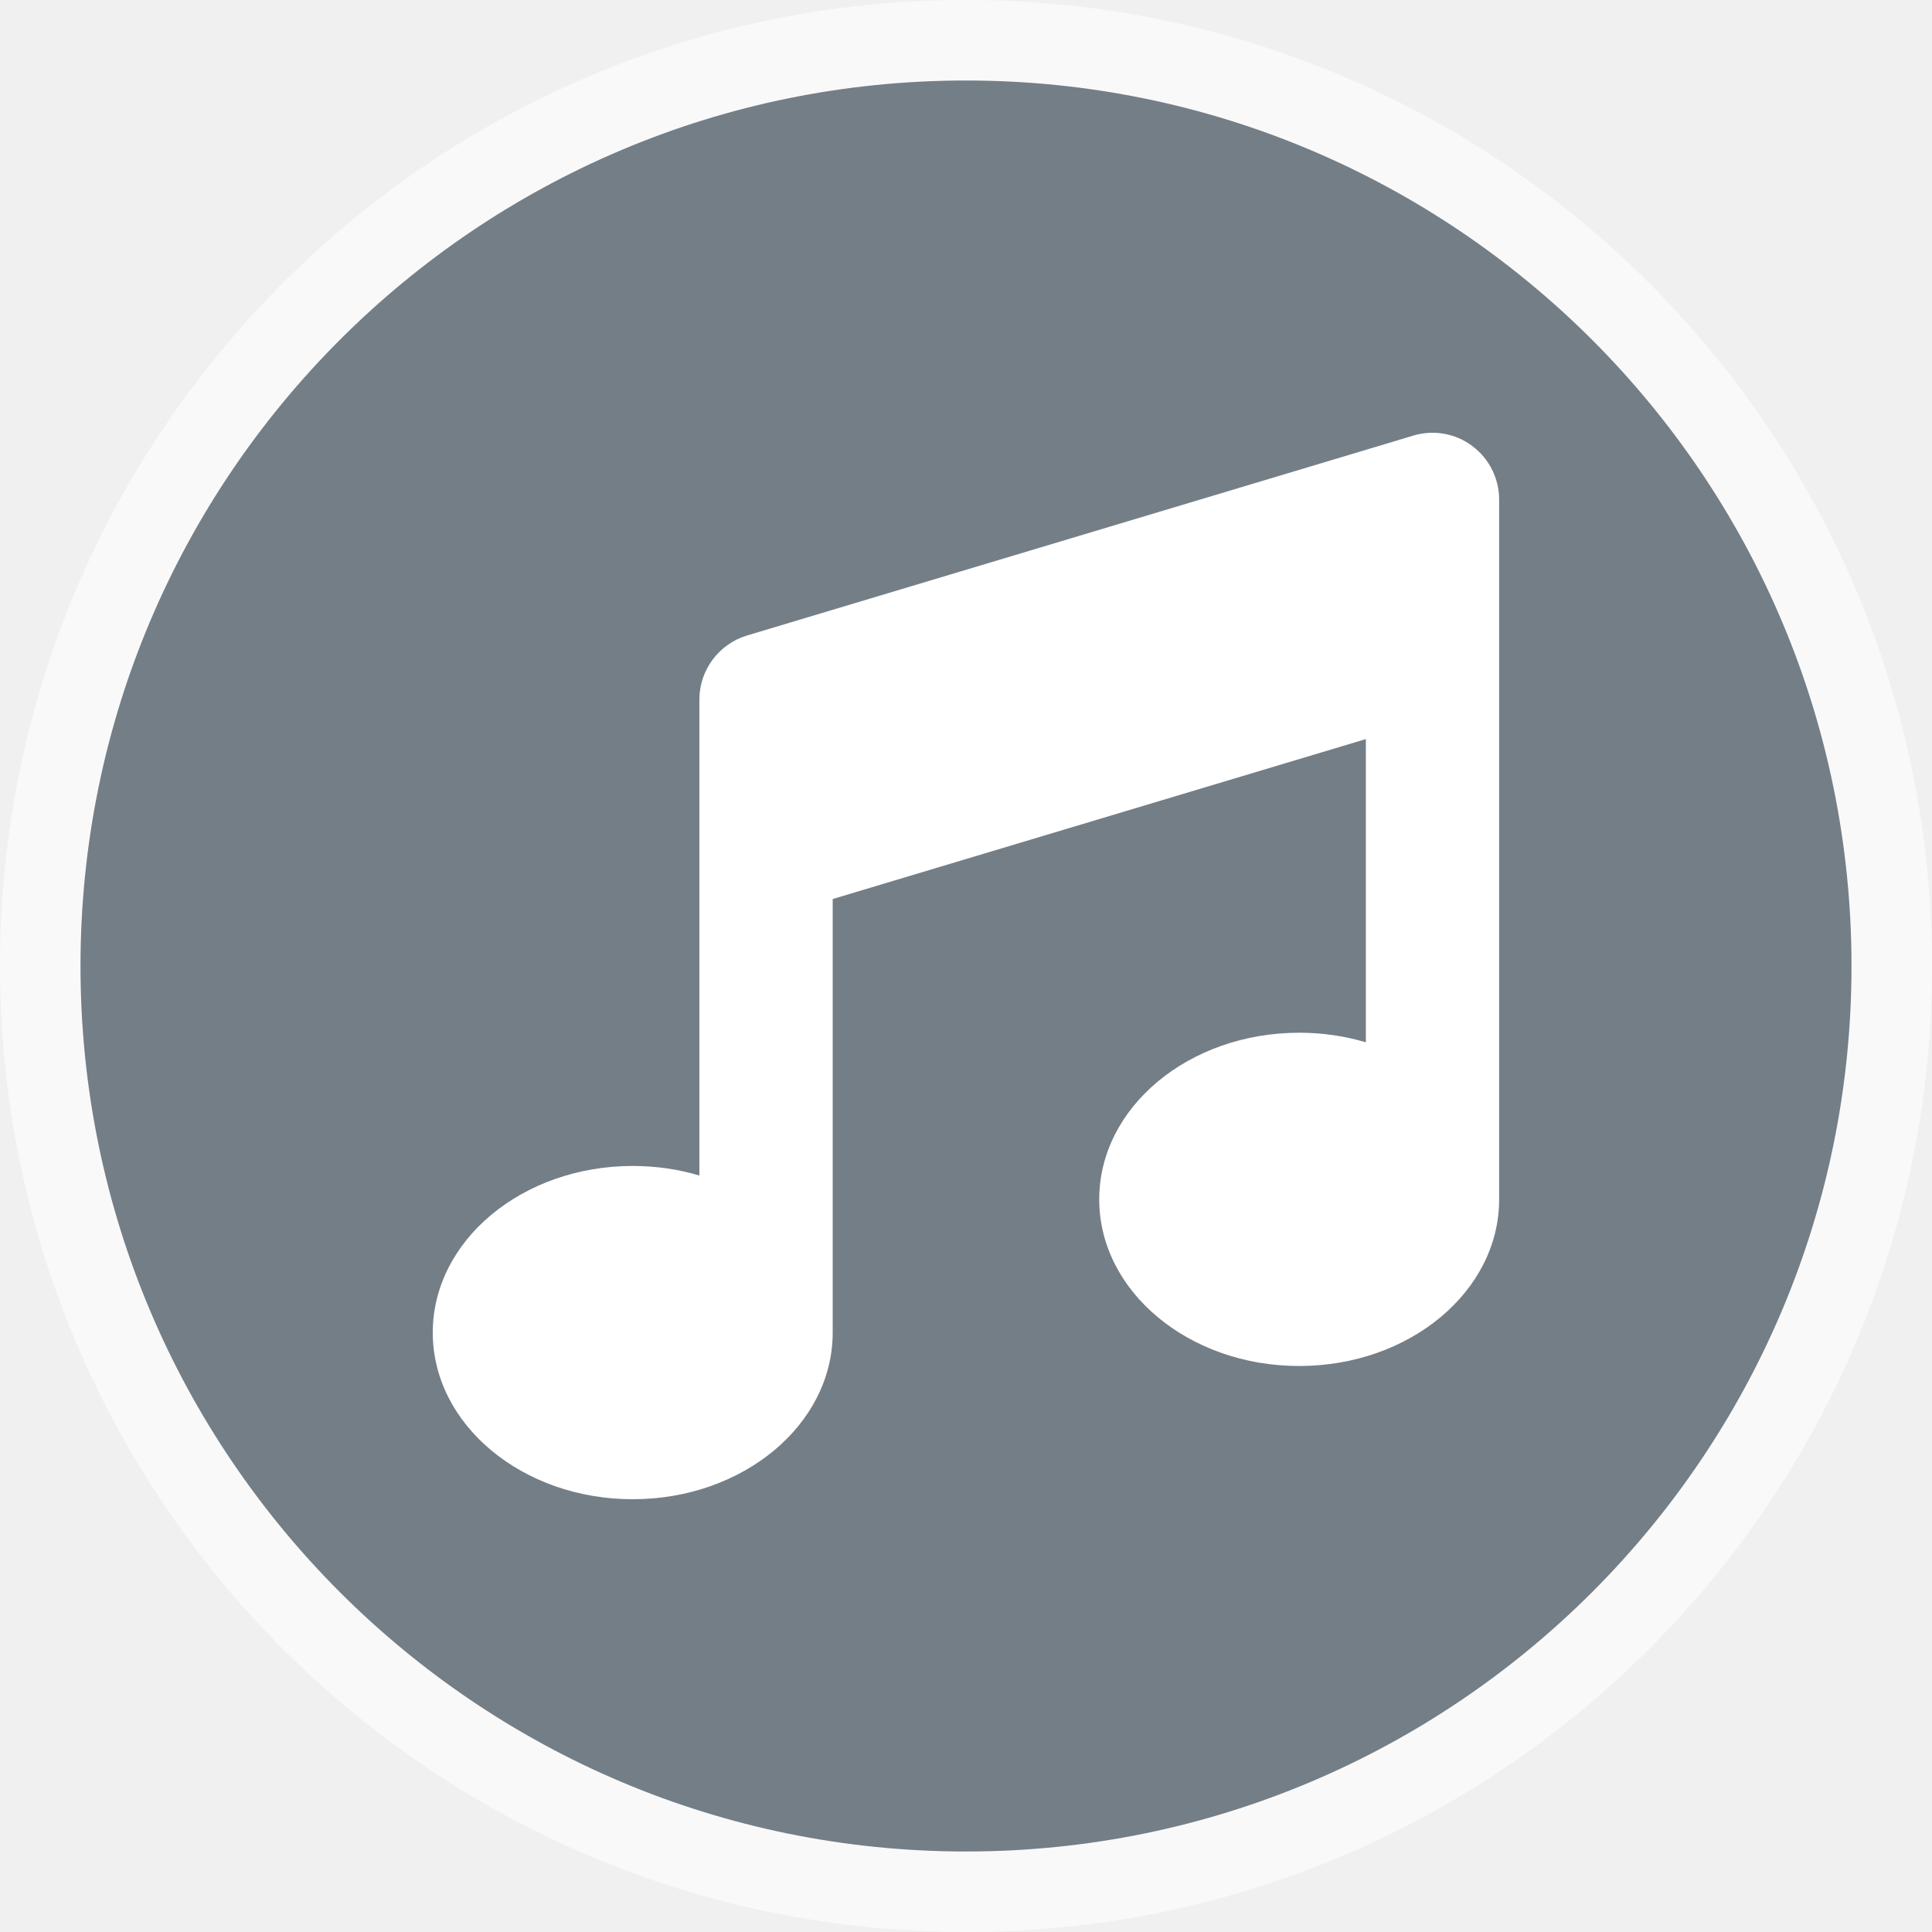
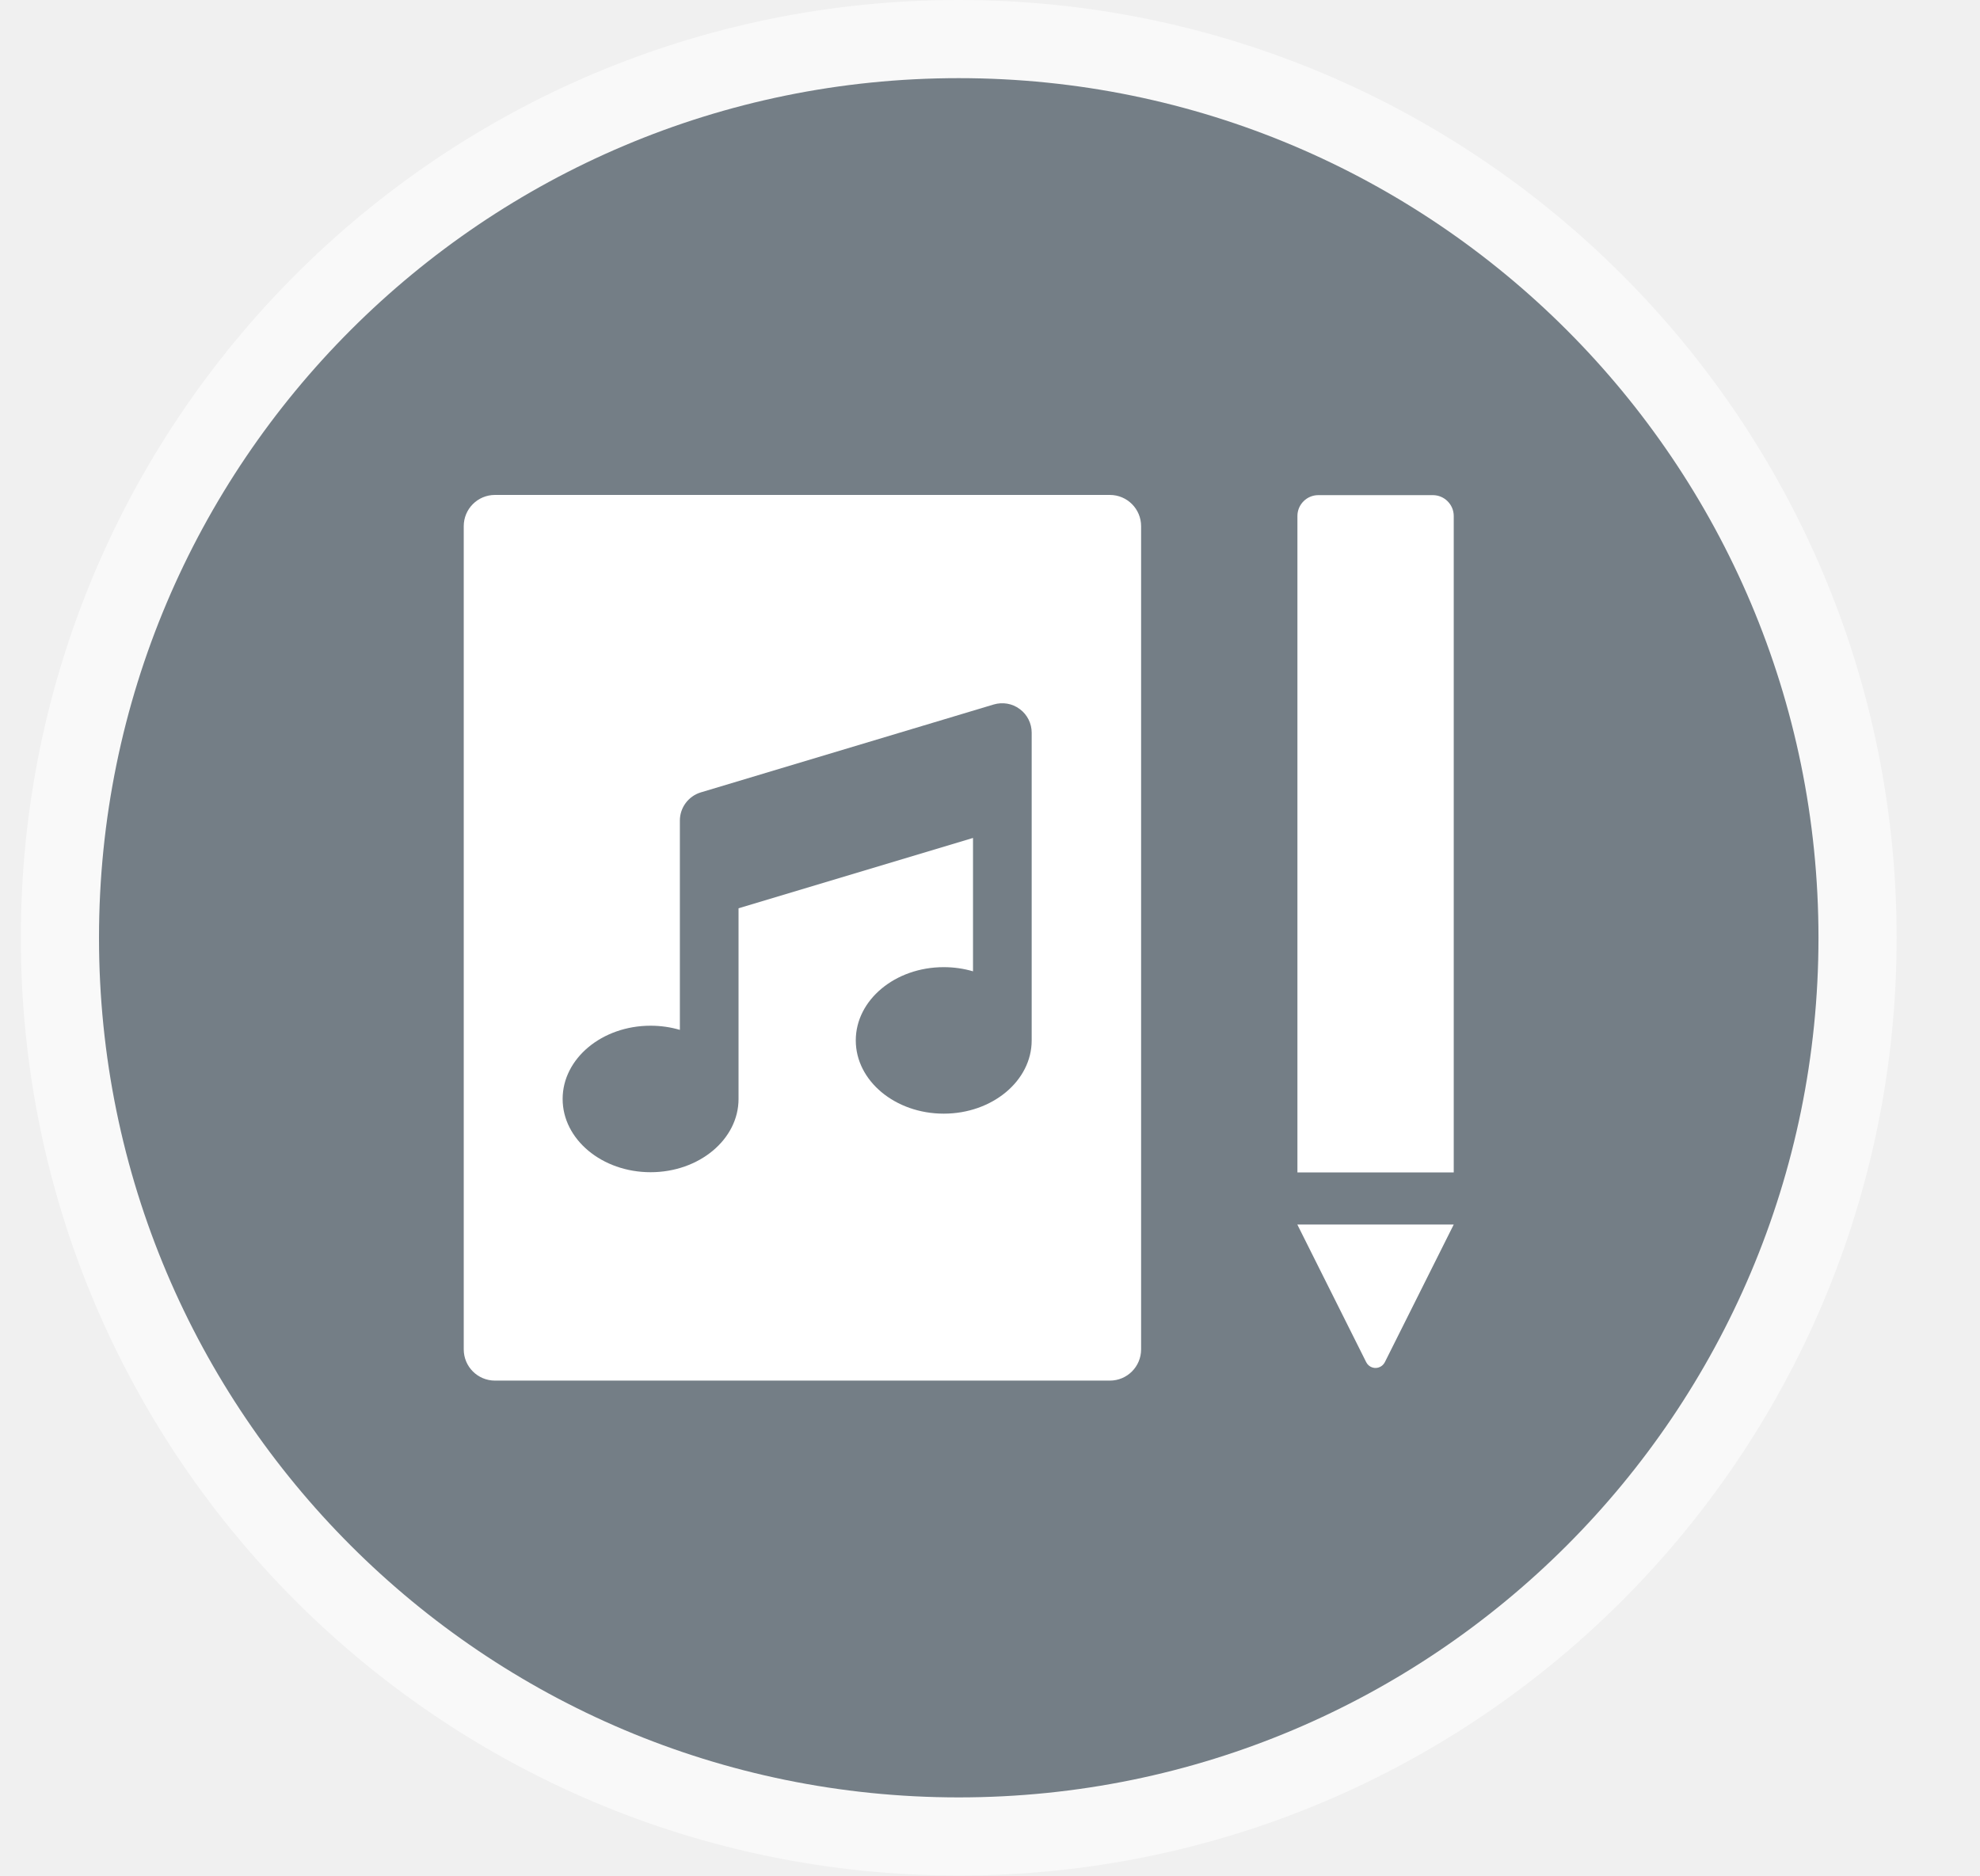
- <svg xmlns="http://www.w3.org/2000/svg" version="1.1" viewBox="0 0 24 24" width="18" height="18" xml:space="preserve">
-   <circle cx="12" cy="12" r="12" fill="#fff" opacity=".6" />
-   <circle cx="12" cy="12" r="11" fill="#747E86" />
-   <path d="m18.289 5.541c0.21 0.155 0.334 0.404 0.334 0.665v8.693c0 1.143-1.113 2.07-2.484 2.07s-2.484-0.926-2.484-2.07 1.113-2.07 2.484-2.07c0.29 0 0.569 0.041 0.828 0.119v-3.767l-6.623 1.987v5.386c0 1.143-1.113 2.07-2.484 2.07s-2.484-0.926-2.484-2.07 1.113-2.07 2.484-2.07c0.29 0 0.569 0.041 0.828 0.119v-5.914c0-0.365 0.241-0.688 0.59-0.794l8.279-2.484c0.251-0.075 0.523-0.028 0.732 0.129z" fill="#fff" />
+ <svg xmlns="http://www.w3.org/2000/svg" height="18" viewBox="0 0 19 18" width="19">
+   <g fill="none" transform="translate(.2)">
+     <circle cx="9" cy="9" fill="#fff" opacity=".6" r="9" />
+     <circle cx="9" cy="9" fill="#747e86" r="8.25" />
+     <path d="m10.45 4.75c.166 0 .3.134.3.3v7.9c0 .166-.134.3-.3.3h-5.9c-.166 0-.3-.134-.3-.3v-7.9c0-.166.134-.3.3-.3zm2 .002h1.1c.11 0 .2.09.2.2v6.3h-1.5v-6.3c0-.11.09-.2.2-.2zm1.3 7-.661 1.321c-.01.019-.025.035-.045.045-.049.025-.109.005-.134-.045l-.661-1.321zm-4.163-4.946c.071.053.113.137.113.226v2.953c0 .388-.378.703-.844.703-.466 0-.844-.315-.844-.703 0-.388.378-.703.844-.703.098 0 .193.014.281.04v-1.28l-2.25.675v1.83c0 .388-.378.703-.844.703-.466 0-.844-.315-.844-.703s.378-.703.844-.703c.098 0 .193.014.281.04v-2.009c0-.124.082-.234.2-.27l2.812-.844c.085-.025.178-.01.249.044z" fill="#fff" fill-rule="evenodd" />
+   </g>
</svg>
